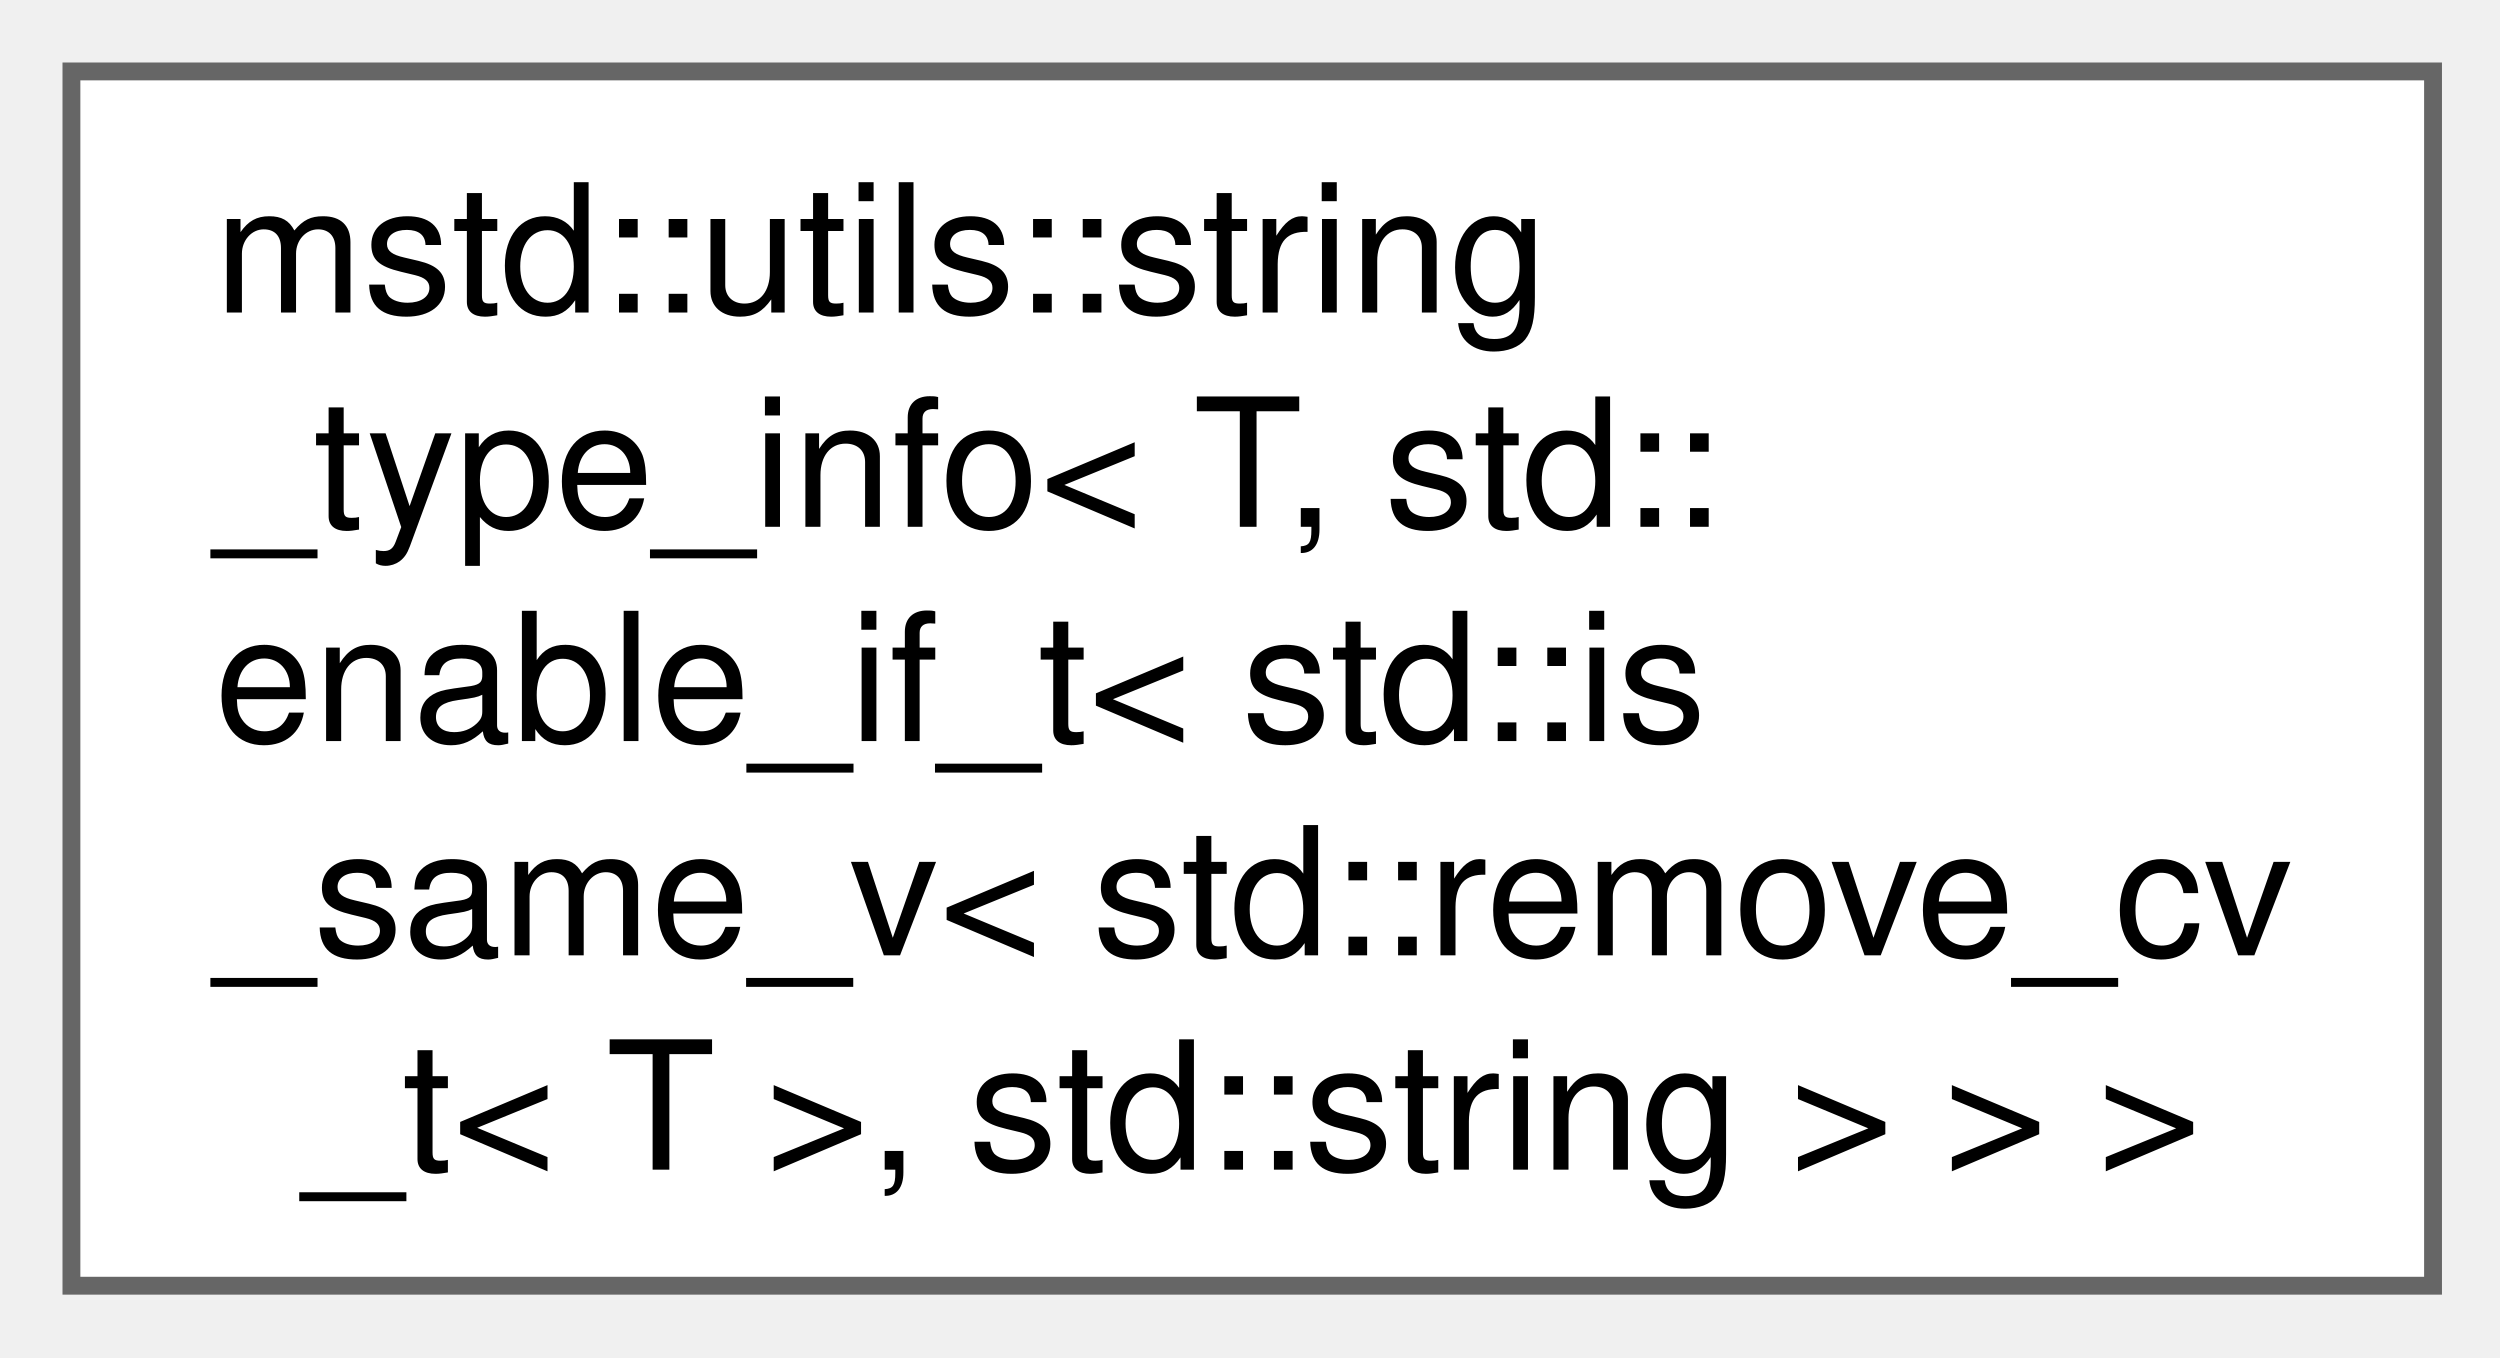
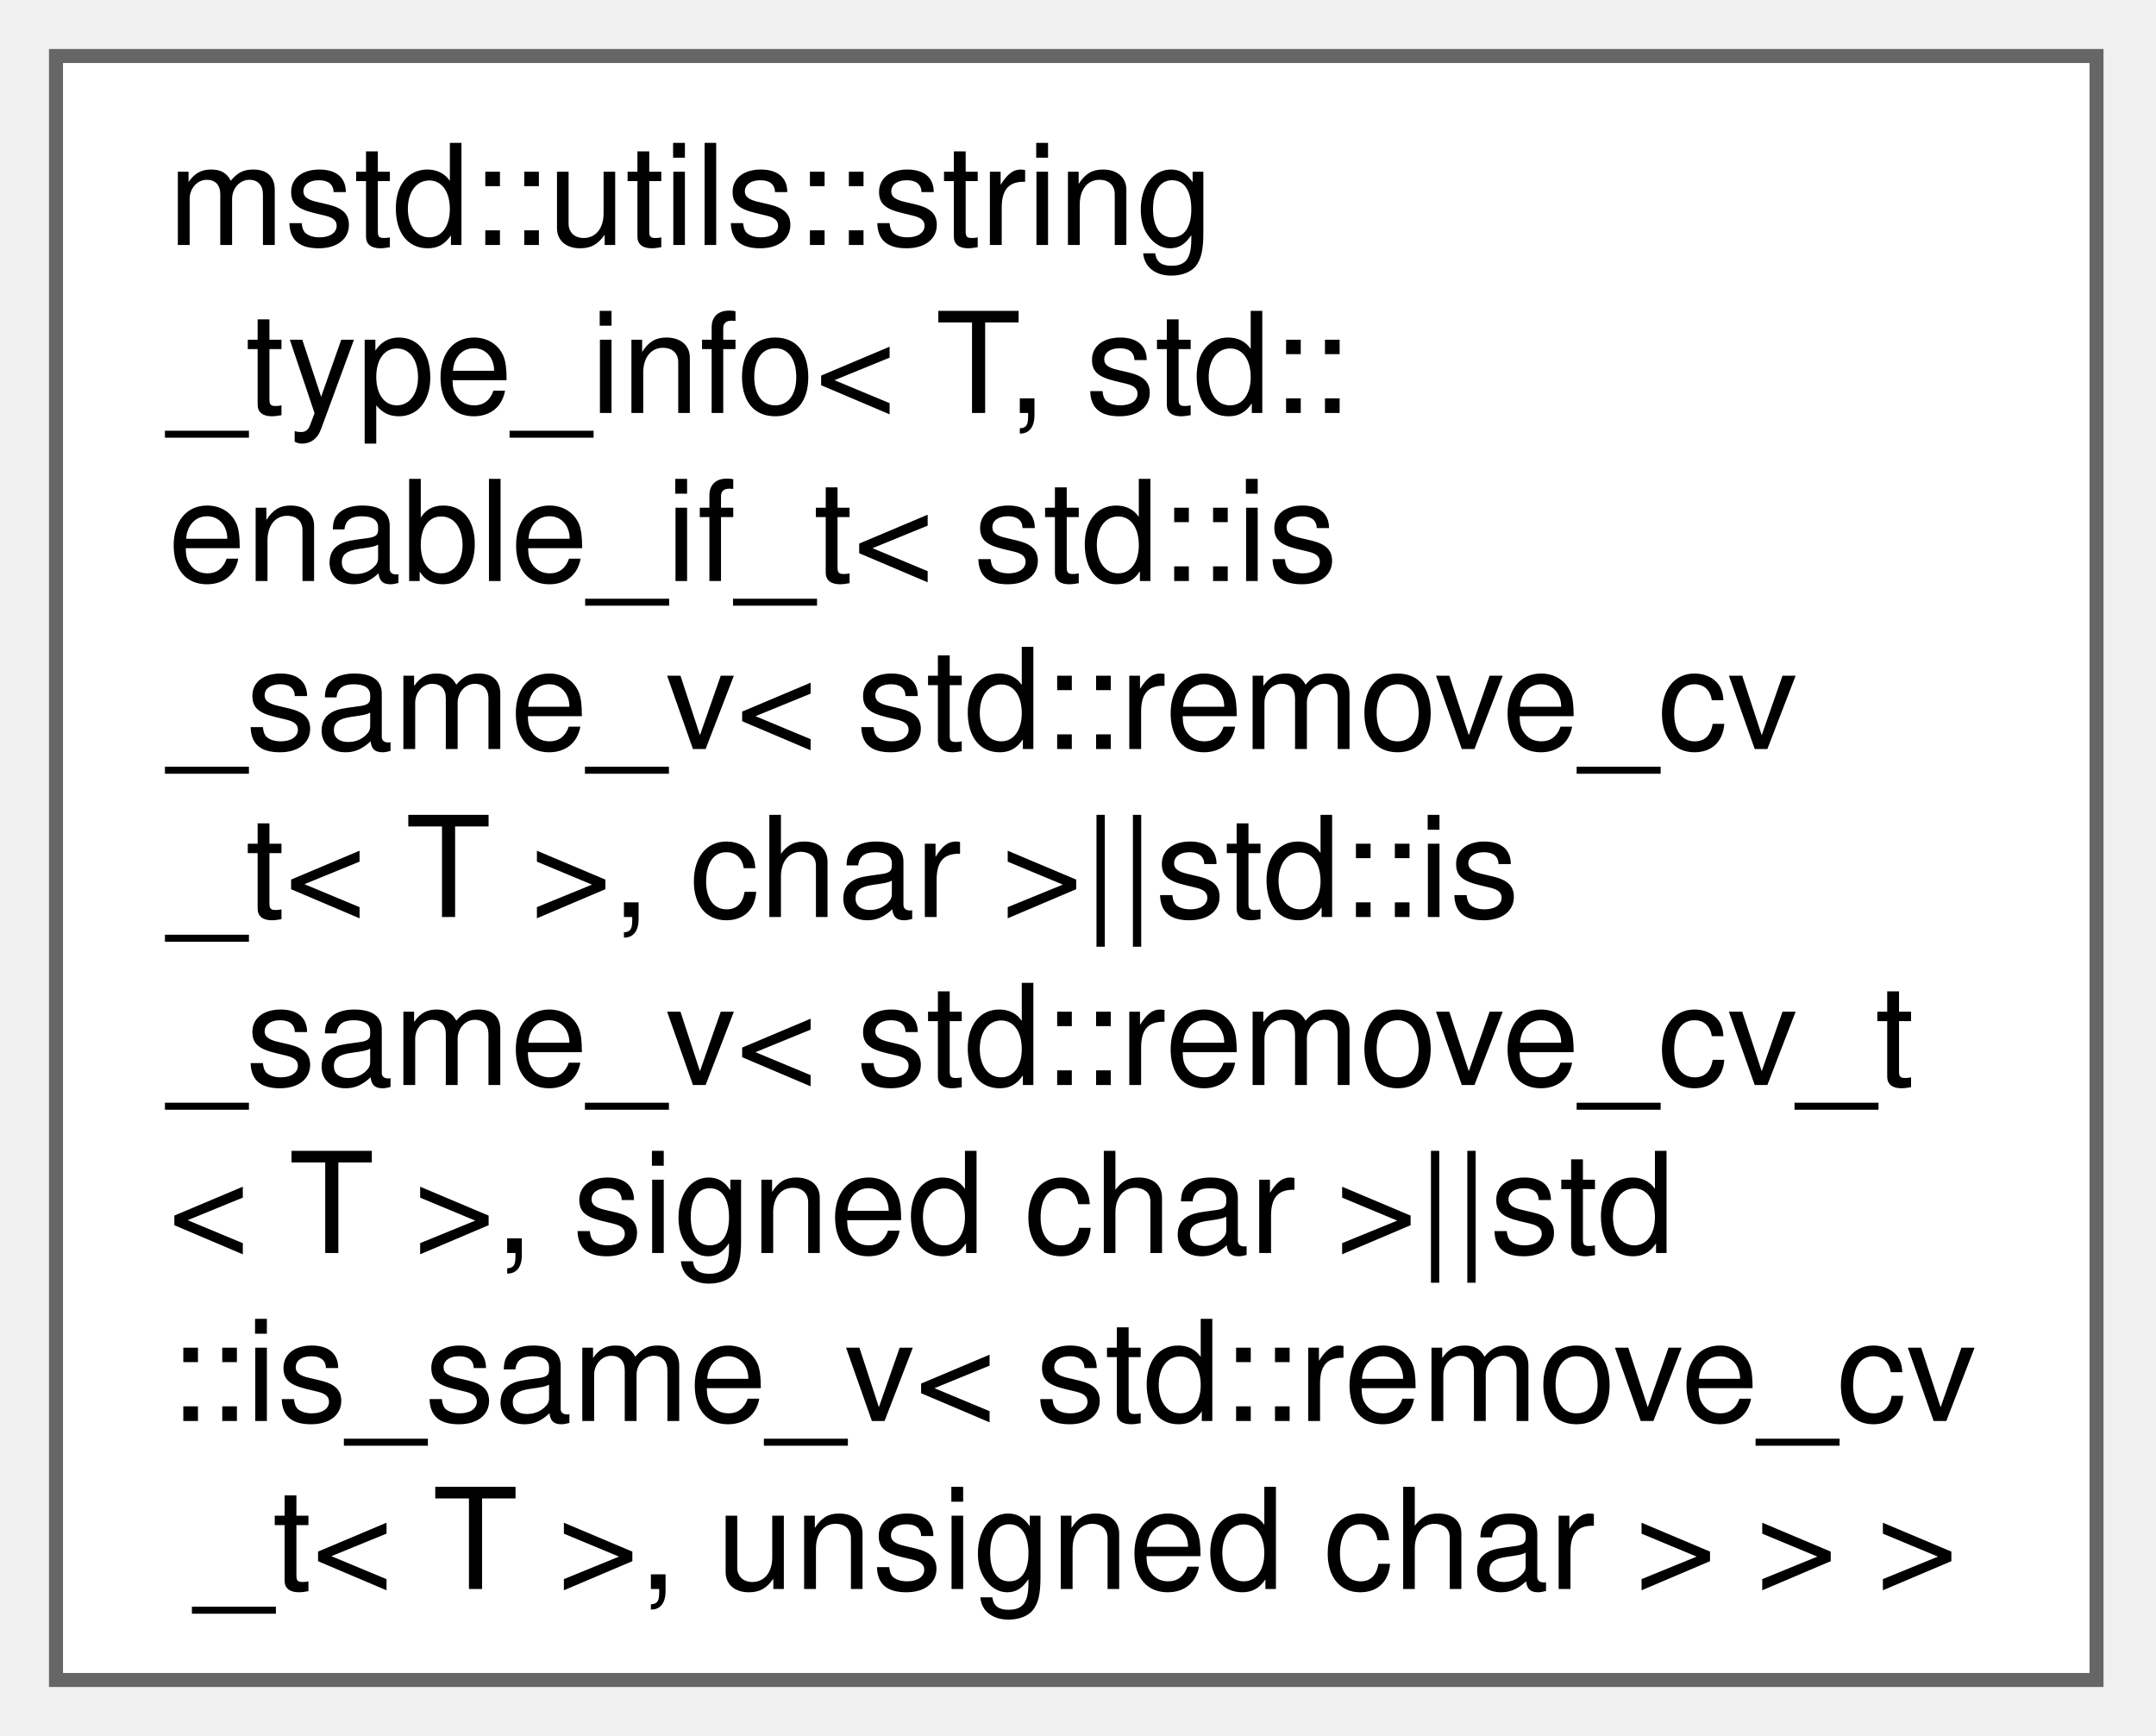
- <svg xmlns="http://www.w3.org/2000/svg" xmlns:xlink="http://www.w3.org/1999/xlink" width="140pt" height="76pt" viewBox="0.00 0.00 140.00 76.00">
-   <g id="graph0" class="graph" transform="scale(1 1) rotate(0) translate(4 72)">
+ <svg xmlns="http://www.w3.org/2000/svg" xmlns:xlink="http://www.w3.org/1999/xlink" width="154pt" height="124pt" viewBox="0.00 0.00 154.00 124.00">
+   <g id="graph0" class="graph" transform="scale(1 1) rotate(0) translate(4 120)">
    <g id="Node000000" class="node">
      <g id="a_Node000000">
-         <a xlink:href="da/ddf/structmstd_1_1utils_1_1string__type__info_3_01_t_00_01std_1_1enable__if__t_3_01std_1_1is__same__ad1f77280e3c05ec28c53a9350537704.html" target="_top" xlink:title=" ">
-           <polygon fill="white" stroke="#666666" points="132.25,-68 0,-68 0,0 132.25,0 132.25,-68" />
-           <text xml:space="preserve" text-anchor="start" x="8" y="-54.5" font-family="Helvetica,sans-Serif" font-size="10.00">mstd::utils::string</text>
-           <text xml:space="preserve" text-anchor="start" x="8" y="-42.5" font-family="Helvetica,sans-Serif" font-size="10.00">_type_info&lt; T, std::</text>
-           <text xml:space="preserve" text-anchor="start" x="8" y="-30.5" font-family="Helvetica,sans-Serif" font-size="10.00">enable_if_t&lt; std::is</text>
-           <text xml:space="preserve" text-anchor="start" x="8" y="-18.5" font-family="Helvetica,sans-Serif" font-size="10.00">_same_v&lt; std::remove_cv</text>
-           <text xml:space="preserve" text-anchor="middle" x="66.12" y="-6.5" font-family="Helvetica,sans-Serif" font-size="10.00">_t&lt; T &gt;, std::string &gt; &gt; &gt;</text>
+         <a xlink:href="df/d71/structmstd_1_1utils_1_1string__type__info_3_01_t_00_01std_1_1enable__if__t_3_01std_1_1is__same__09a7d612d83959e55deaf8777cc3627a.html" target="_top" xlink:title=" ">
+           <polygon fill="white" stroke="#666666" points="145.75,-116 0,-116 0,0 145.75,0 145.75,-116" />
+           <text xml:space="preserve" text-anchor="start" x="8" y="-102.5" font-family="Helvetica,sans-Serif" font-size="10.00">mstd::utils::string</text>
+           <text xml:space="preserve" text-anchor="start" x="8" y="-90.5" font-family="Helvetica,sans-Serif" font-size="10.00">_type_info&lt; T, std::</text>
+           <text xml:space="preserve" text-anchor="start" x="8" y="-78.5" font-family="Helvetica,sans-Serif" font-size="10.00">enable_if_t&lt; std::is</text>
+           <text xml:space="preserve" text-anchor="start" x="8" y="-66.5" font-family="Helvetica,sans-Serif" font-size="10.00">_same_v&lt; std::remove_cv</text>
+           <text xml:space="preserve" text-anchor="start" x="8" y="-54.5" font-family="Helvetica,sans-Serif" font-size="10.00">_t&lt; T &gt;, char &gt;||std::is</text>
+           <text xml:space="preserve" text-anchor="start" x="8" y="-42.5" font-family="Helvetica,sans-Serif" font-size="10.00">_same_v&lt; std::remove_cv_t</text>
+           <text xml:space="preserve" text-anchor="start" x="8" y="-30.5" font-family="Helvetica,sans-Serif" font-size="10.00">&lt; T &gt;, signed char &gt;||std</text>
+           <text xml:space="preserve" text-anchor="start" x="8" y="-18.5" font-family="Helvetica,sans-Serif" font-size="10.00">::is_same_v&lt; std::remove_cv</text>
+           <text xml:space="preserve" text-anchor="middle" x="72.88" y="-6.5" font-family="Helvetica,sans-Serif" font-size="10.00">_t&lt; T &gt;, unsigned char &gt; &gt; &gt;</text>
        </a>
      </g>
    </g>
  </g>
</svg>
